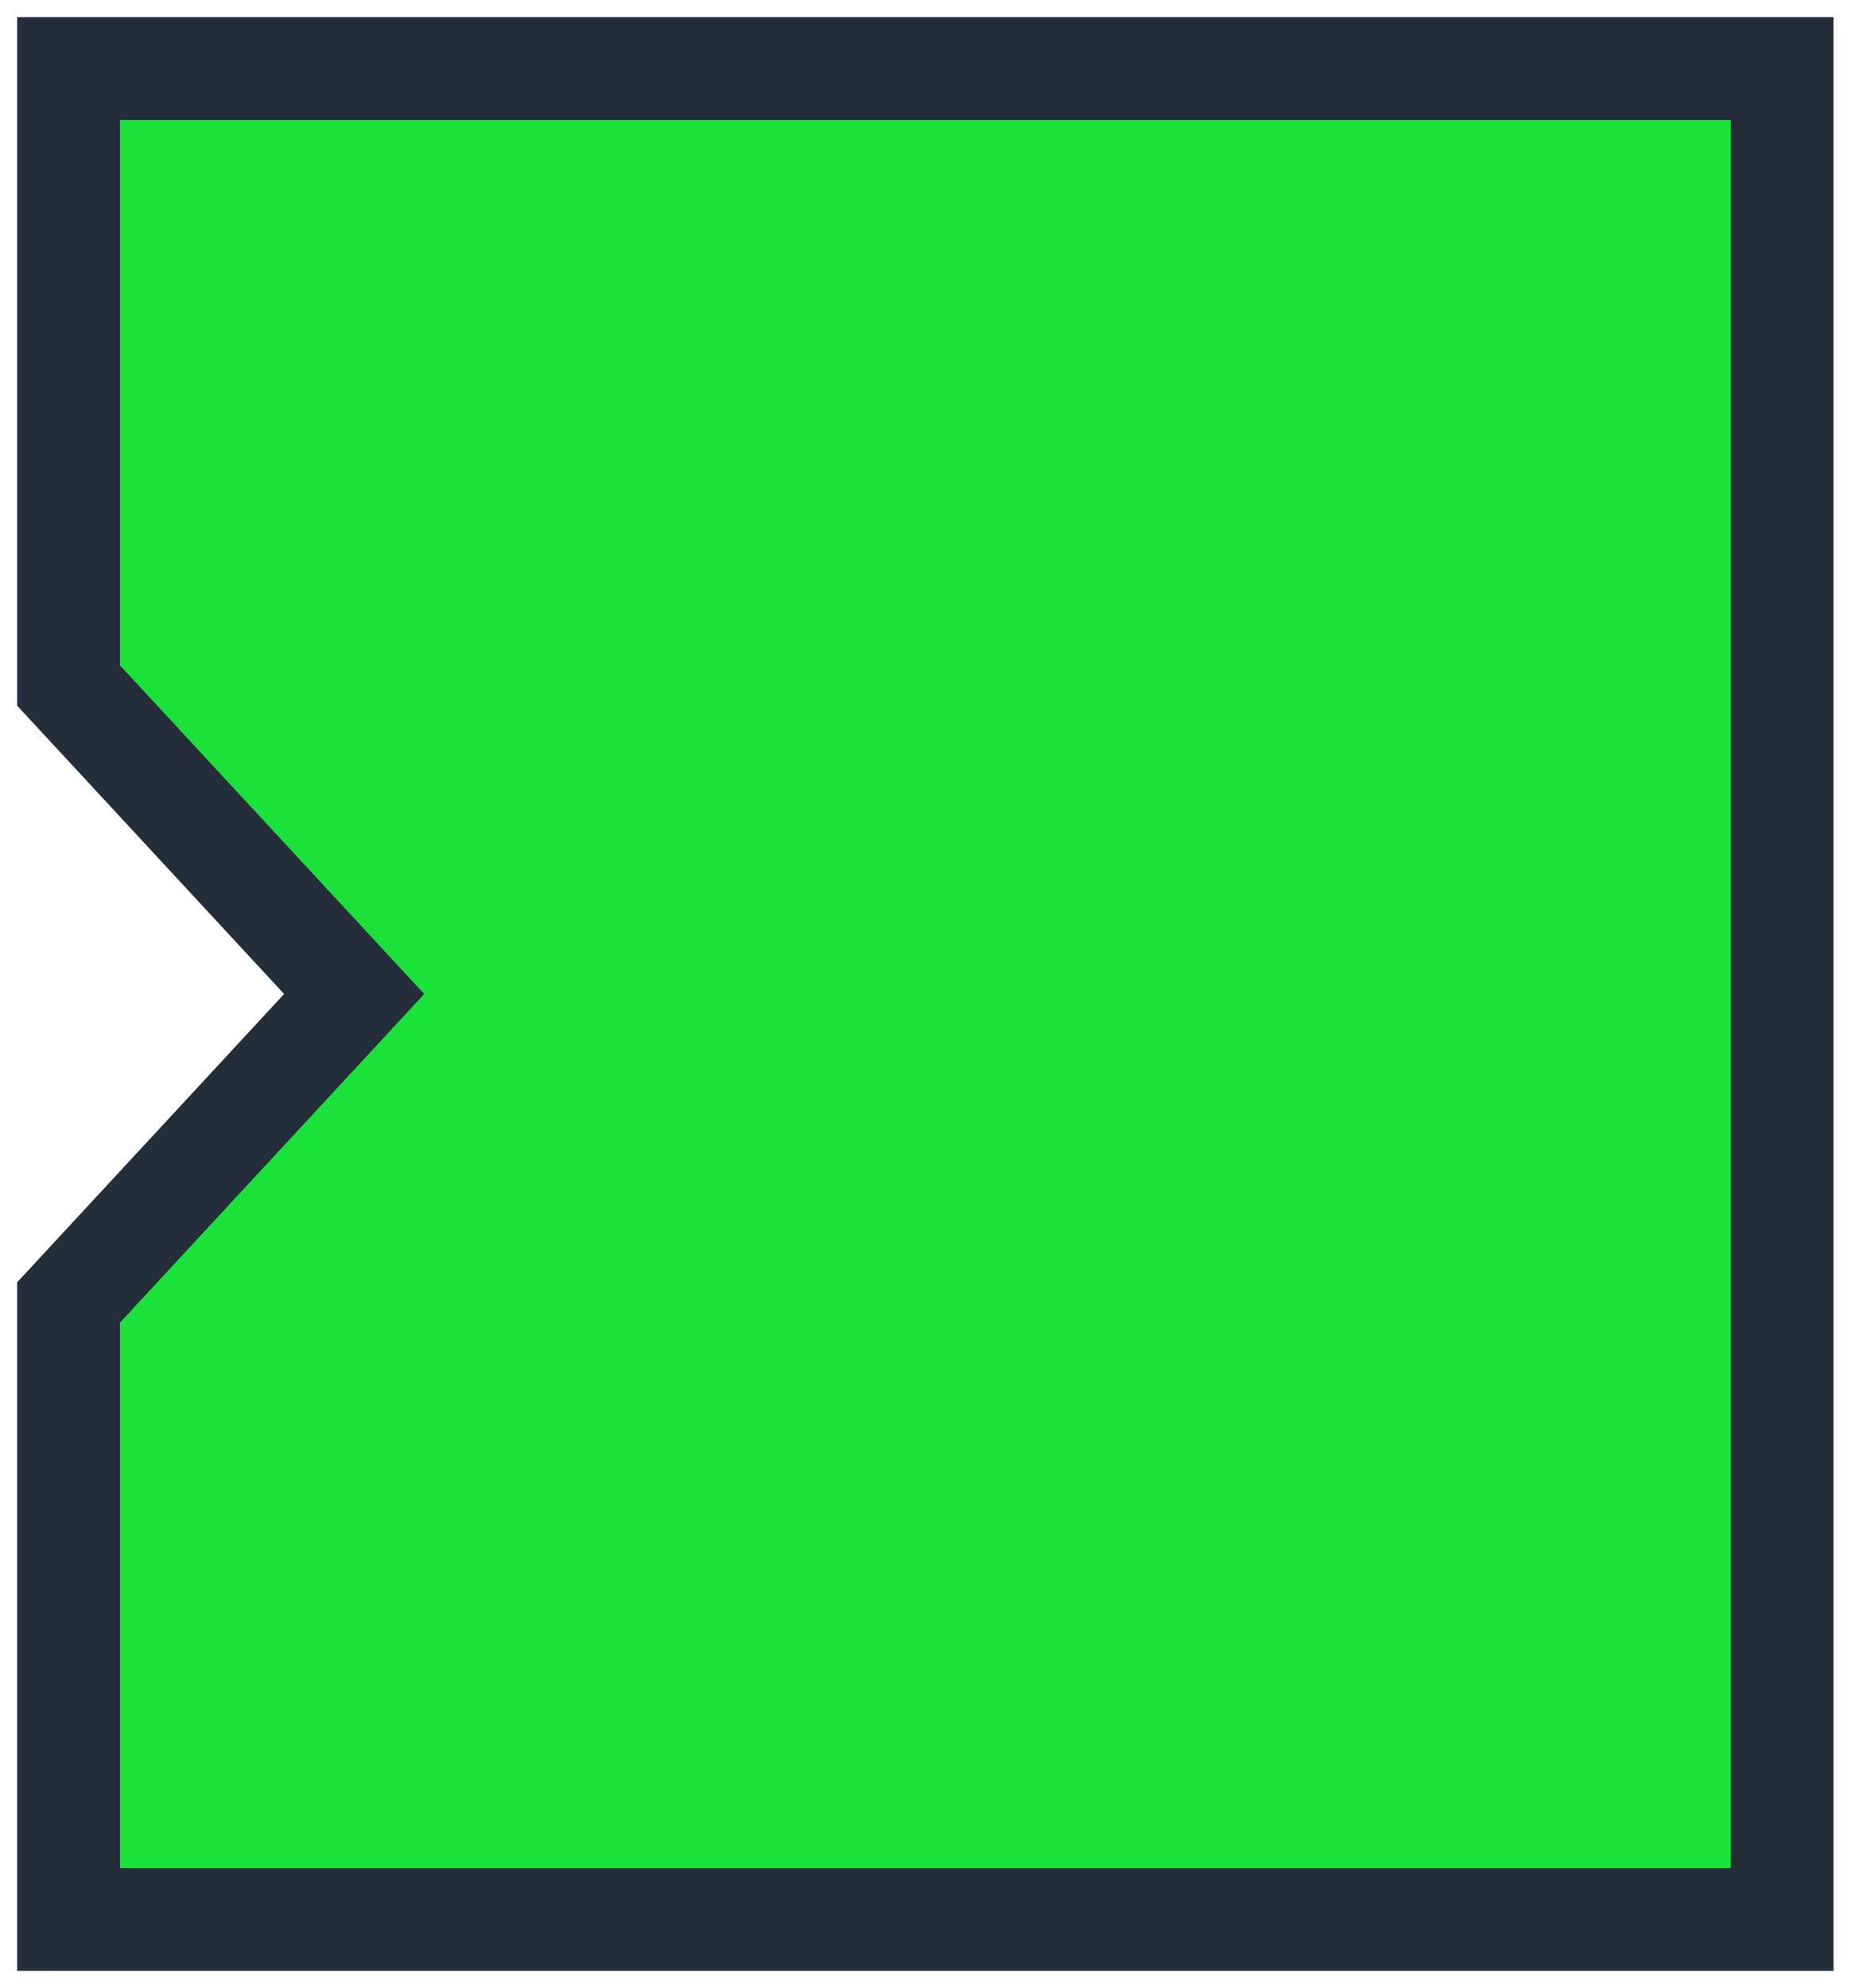
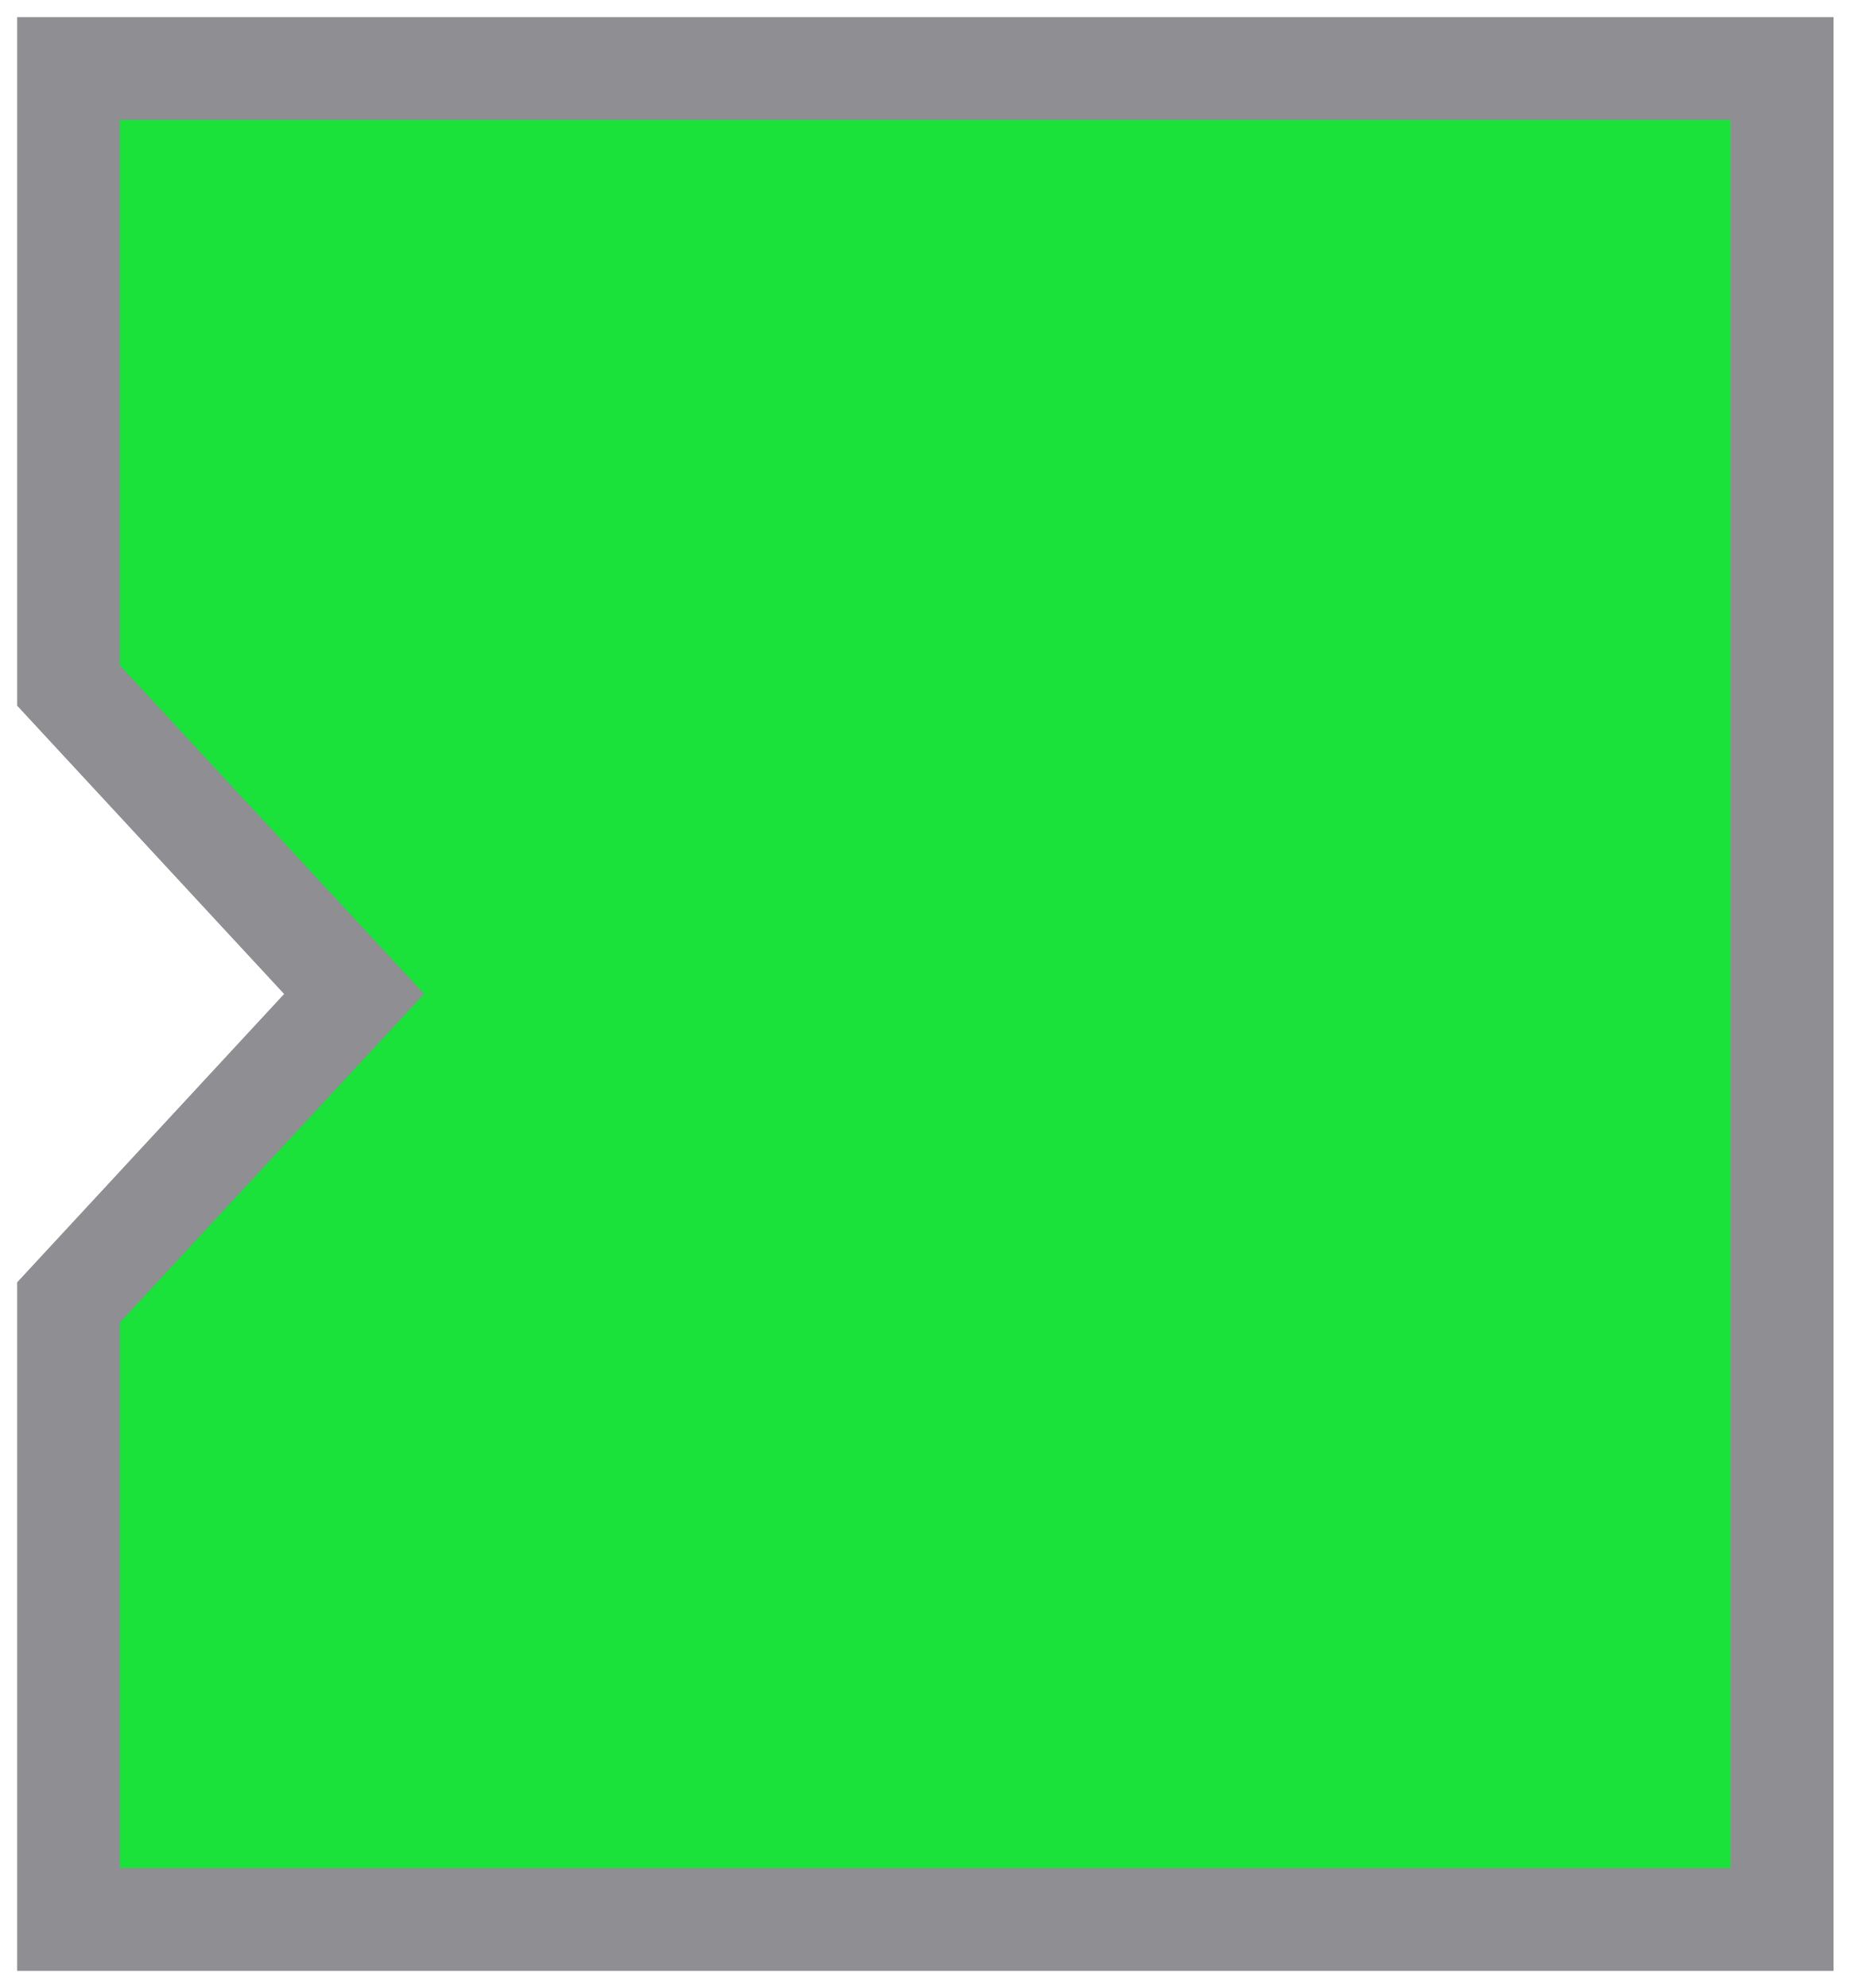
<svg xmlns="http://www.w3.org/2000/svg" width="27" height="29" viewBox="0 0 27 29" fill="none">
-   <path d="M26 1H1V10L5.167 14.5L1 19V28H26V1Z" fill="#1AE23A" stroke="#242D3A" stroke-width="1.5" />
+   <path d="M26 1H1V10L5.167 14.5L1 19V28H26V1Z" fill="#1AE23A" stroke="#8E8E93" stroke-width="1.5" />
</svg>
